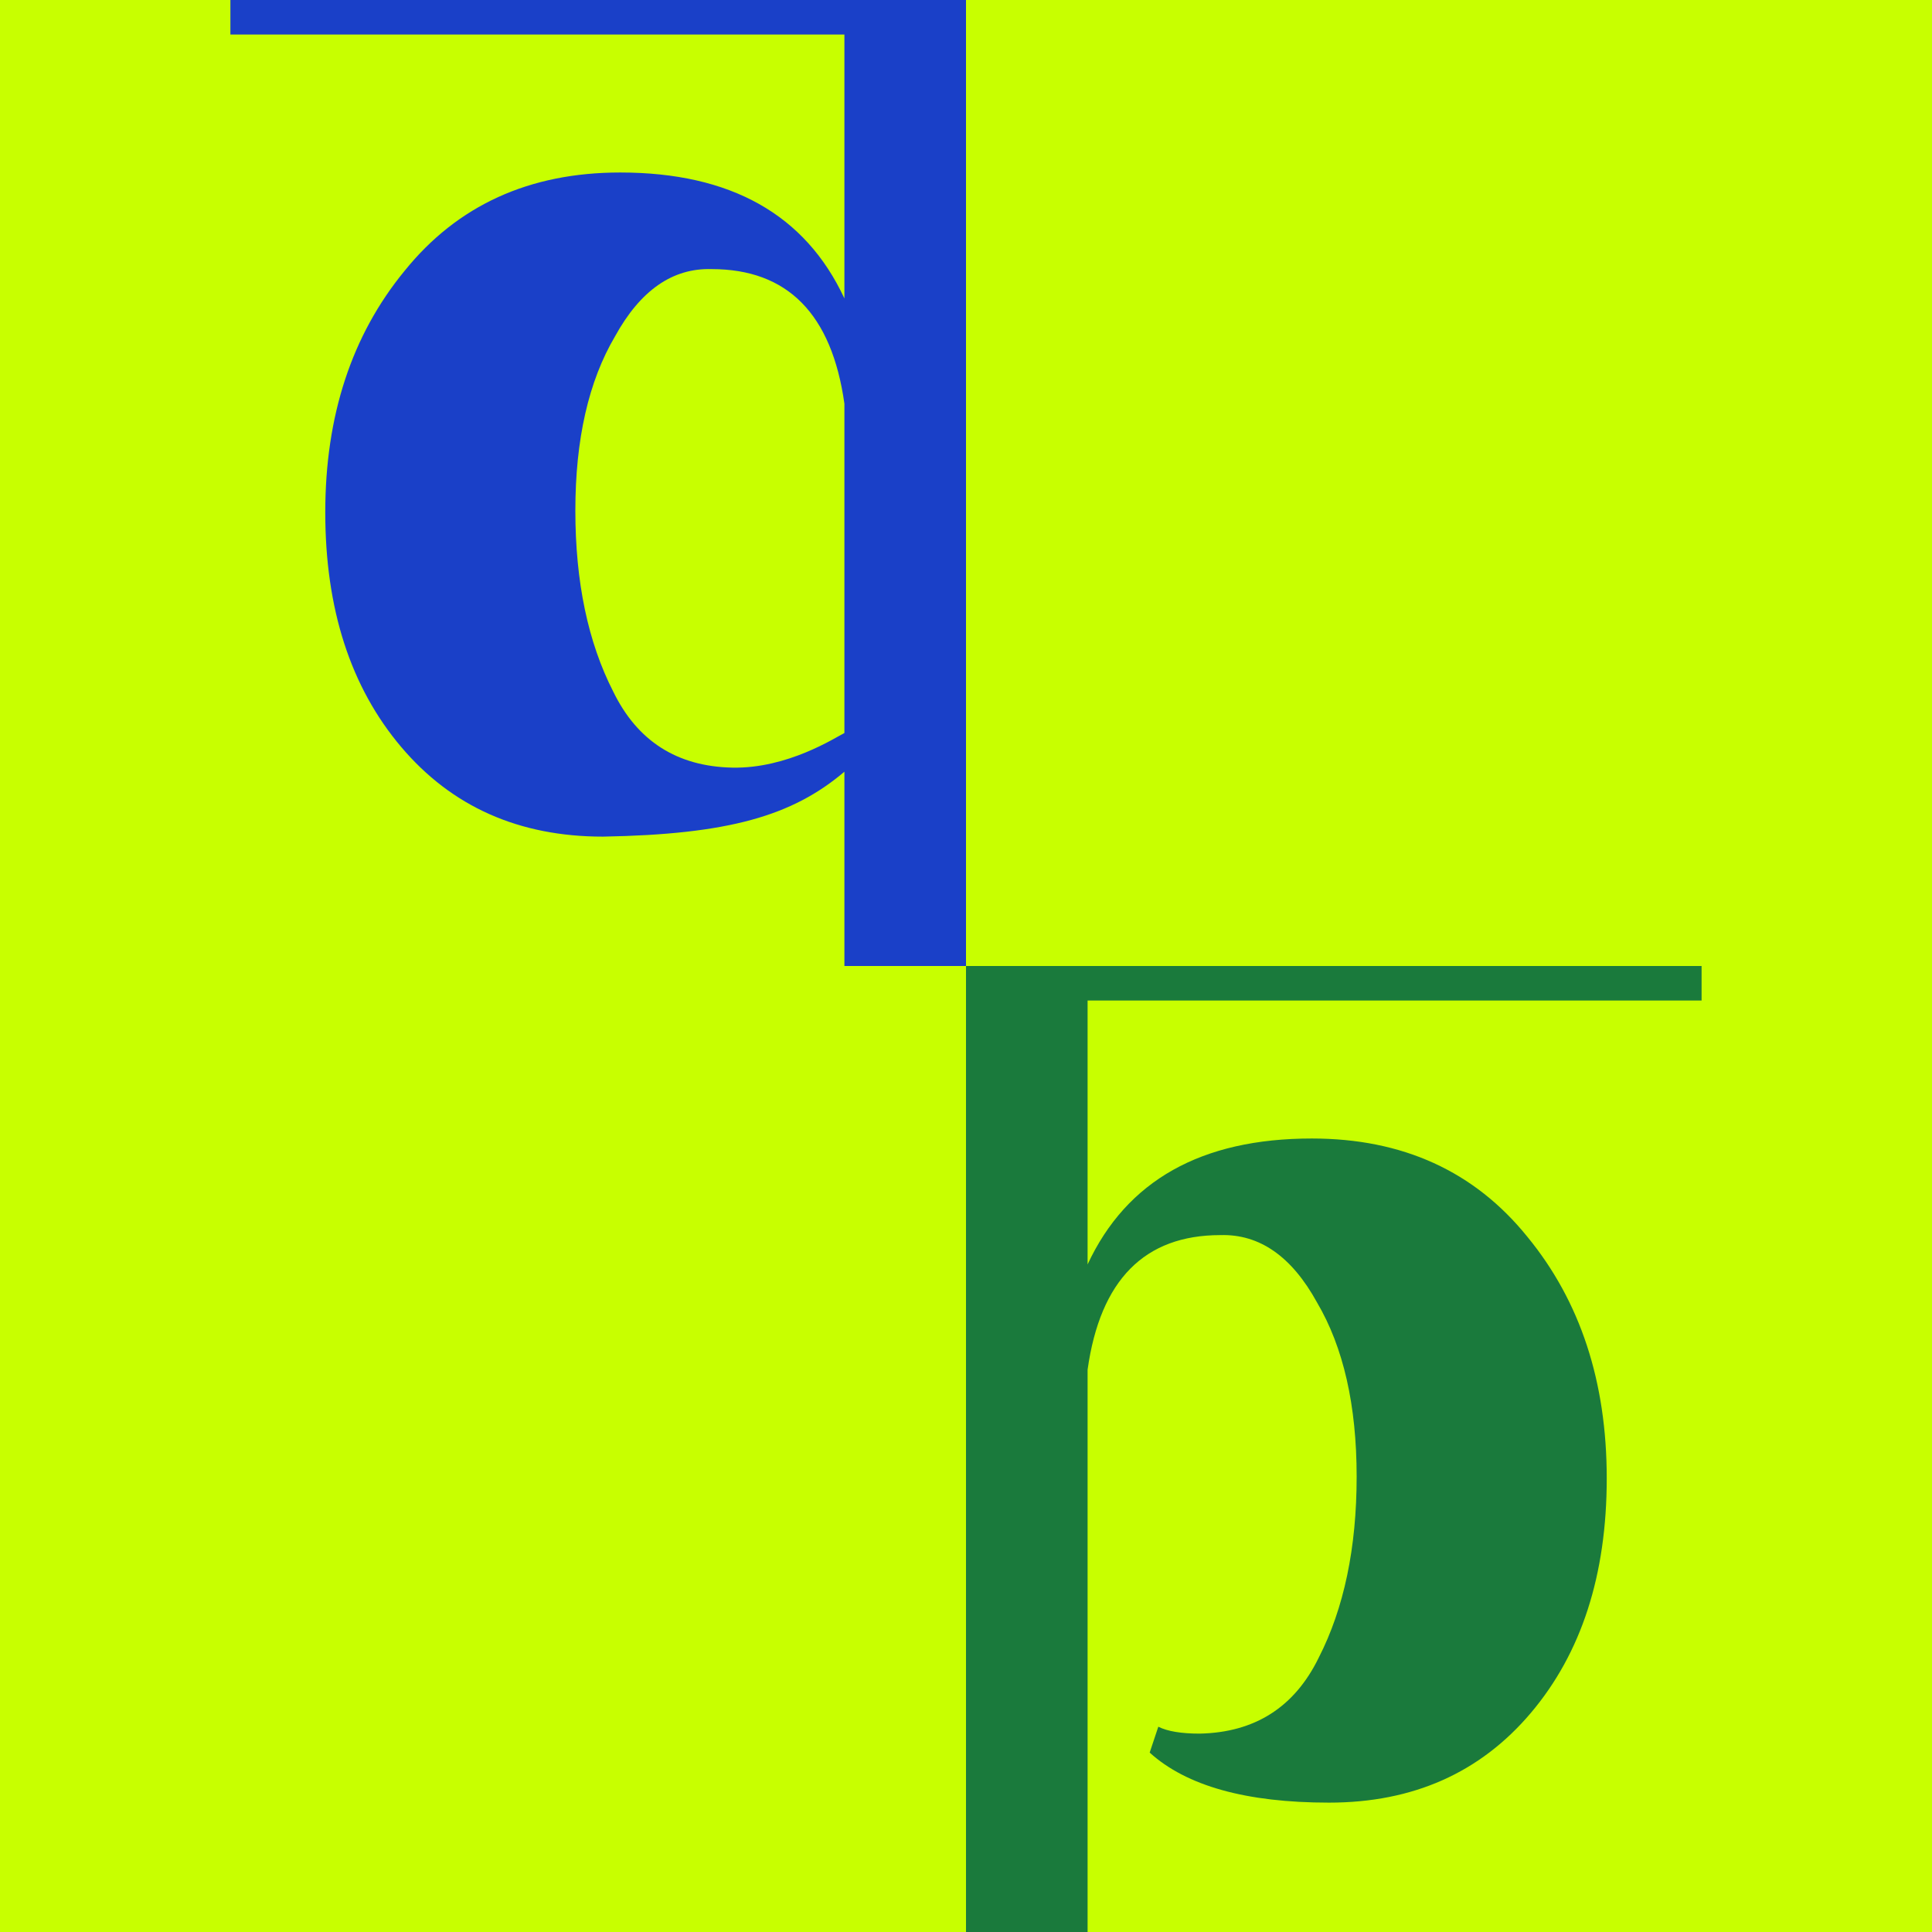
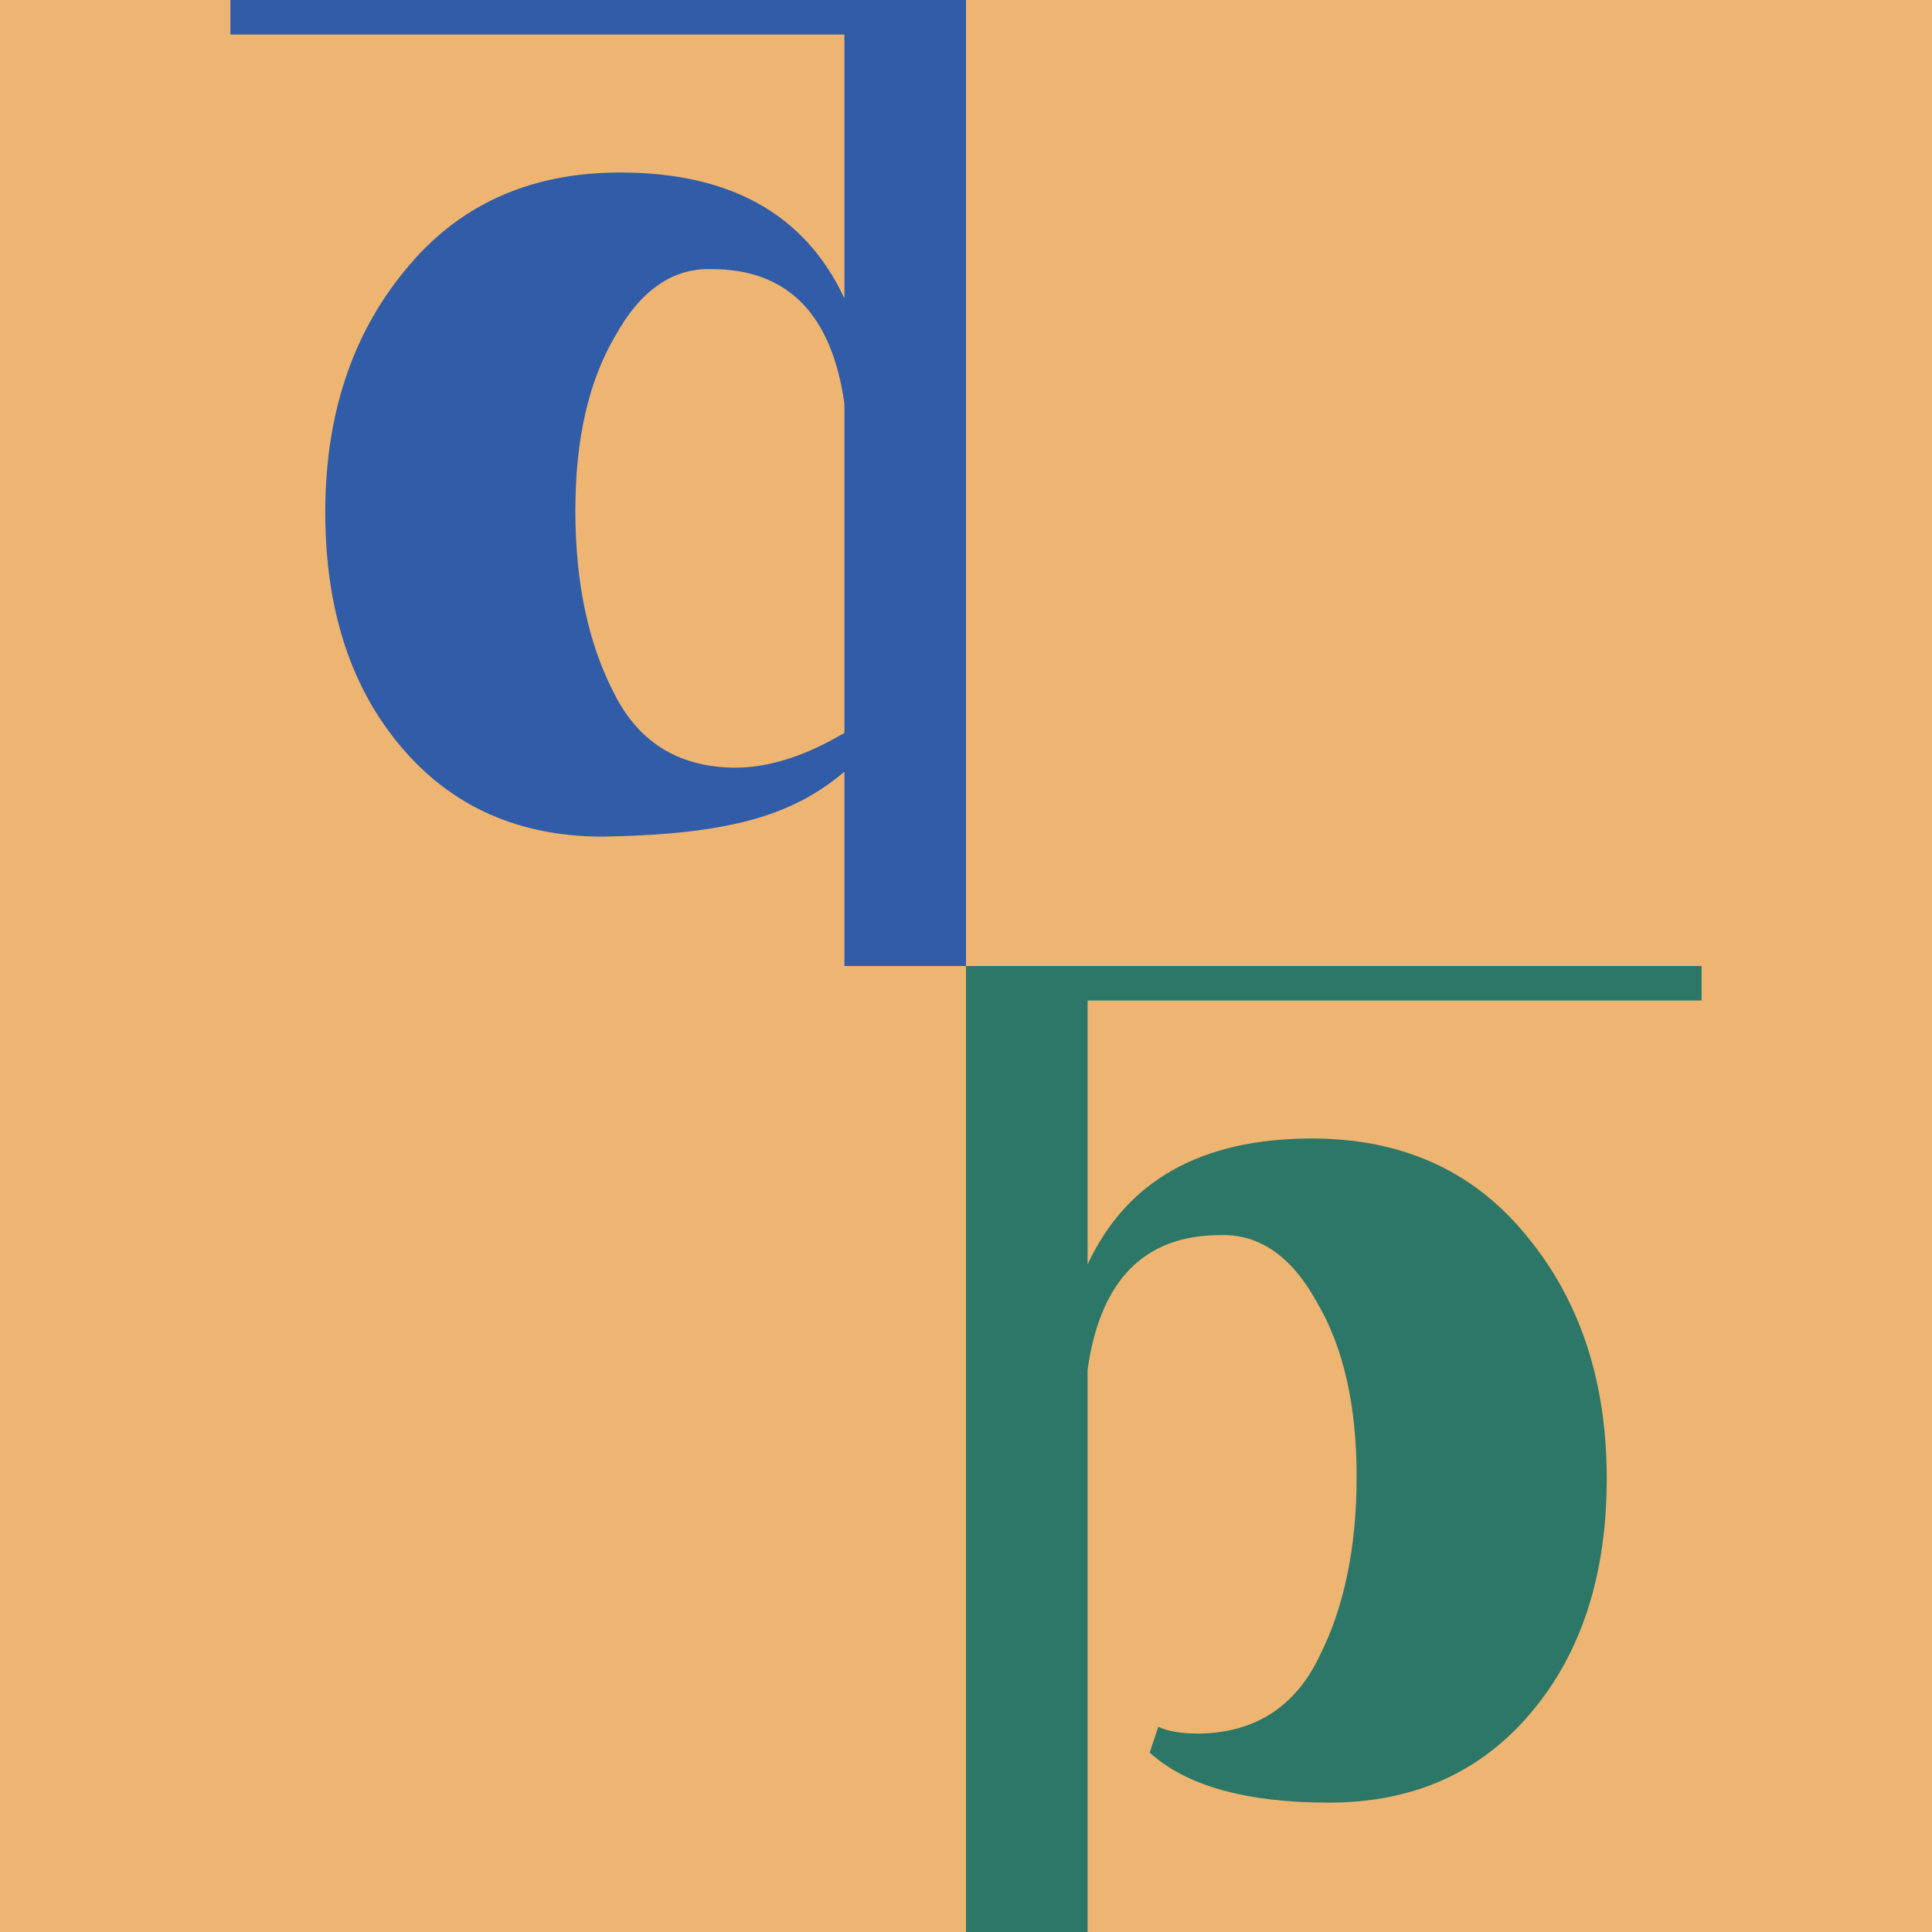
<svg xmlns="http://www.w3.org/2000/svg" width="1350" height="1350" viewBox="0 0 1350 1350" fill="none">
-   <rect width="1350" height="1350" fill="#C8FF00" />
-   <path d="M1189 699.107V675H675V1350H759.964V957.054C768.801 894.375 799.734 863.036 852.761 863.036C880.078 862.232 902.574 877.902 920.25 910.045C938.729 941.384 947.968 981.964 947.968 1031.79C947.968 1081.61 939.13 1123.79 921.455 1158.35C904.583 1192.9 876.864 1210.58 838.299 1211.38C825.444 1211.38 815.803 1209.78 809.375 1206.56L803.349 1224.64C829.059 1247.95 870.838 1259.6 928.686 1259.6C987.337 1259.6 1034.34 1238.71 1069.69 1196.92C1105.04 1155.13 1122.72 1100.49 1122.72 1032.99C1122.72 965.491 1104.24 909.241 1067.28 864.241C1030.32 818.437 980.106 795.536 916.634 795.536C839.504 795.536 787.281 824.866 759.964 883.527V699.107H1189Z" fill="#1A7A3C" />
-   <path d="M161 0V24.107H590.036V208.527C562.719 149.866 510.496 120.536 433.366 120.536C369.894 120.536 319.679 143.437 282.721 189.241C245.763 234.241 227.284 290.491 227.284 357.991C227.284 425.491 244.959 480.134 280.311 521.92C315.662 563.705 362.663 584.598 421.314 584.598C509.263 583.053 553.676 570.072 590.036 539.243V512.2C583.609 515.414 550.266 537.187 511.701 536.384C473.136 535.58 445.417 517.902 428.545 483.348C410.87 448.795 402.032 406.607 402.032 356.786C402.032 306.964 411.271 266.384 429.75 235.045C447.426 202.902 469.922 187.232 497.239 188.036C550.266 188.036 581.199 219.375 590.036 282.054V675H675V0H161Z" fill="#1A40C8" />
+   <rect width="1350" height="1350" fill="#EEB471" />
+   <path d="M1189 699.107V675H675V1350H759.964V957.054C768.801 894.375 799.734 863.036 852.761 863.036C880.078 862.232 902.574 877.902 920.25 910.045C938.729 941.384 947.968 981.964 947.968 1031.79C947.968 1081.61 939.13 1123.79 921.455 1158.35C904.583 1192.9 876.864 1210.58 838.299 1211.38C825.444 1211.38 815.803 1209.78 809.375 1206.56L803.349 1224.64C829.059 1247.95 870.838 1259.6 928.686 1259.6C987.337 1259.6 1034.34 1238.71 1069.69 1196.92C1105.04 1155.13 1122.72 1100.49 1122.72 1032.99C1122.72 965.491 1104.24 909.241 1067.28 864.241C1030.32 818.437 980.106 795.536 916.634 795.536C839.504 795.536 787.281 824.866 759.964 883.527V699.107H1189Z" fill="#2C7768" />
+   <path d="M161 0V24.107H590.036V208.527C562.719 149.866 510.496 120.536 433.366 120.536C369.894 120.536 319.679 143.437 282.721 189.241C245.763 234.241 227.284 290.491 227.284 357.991C227.284 425.491 244.959 480.134 280.311 521.92C315.662 563.705 362.663 584.598 421.314 584.598C509.263 583.053 553.676 570.072 590.036 539.243V512.2C583.609 515.414 550.266 537.187 511.701 536.384C473.136 535.58 445.417 517.902 428.545 483.348C410.87 448.795 402.032 406.607 402.032 356.786C402.032 306.964 411.271 266.384 429.75 235.045C447.426 202.902 469.922 187.232 497.239 188.036C550.266 188.036 581.199 219.375 590.036 282.054V675H675V0H161Z" fill="#315CA7" />
</svg>
